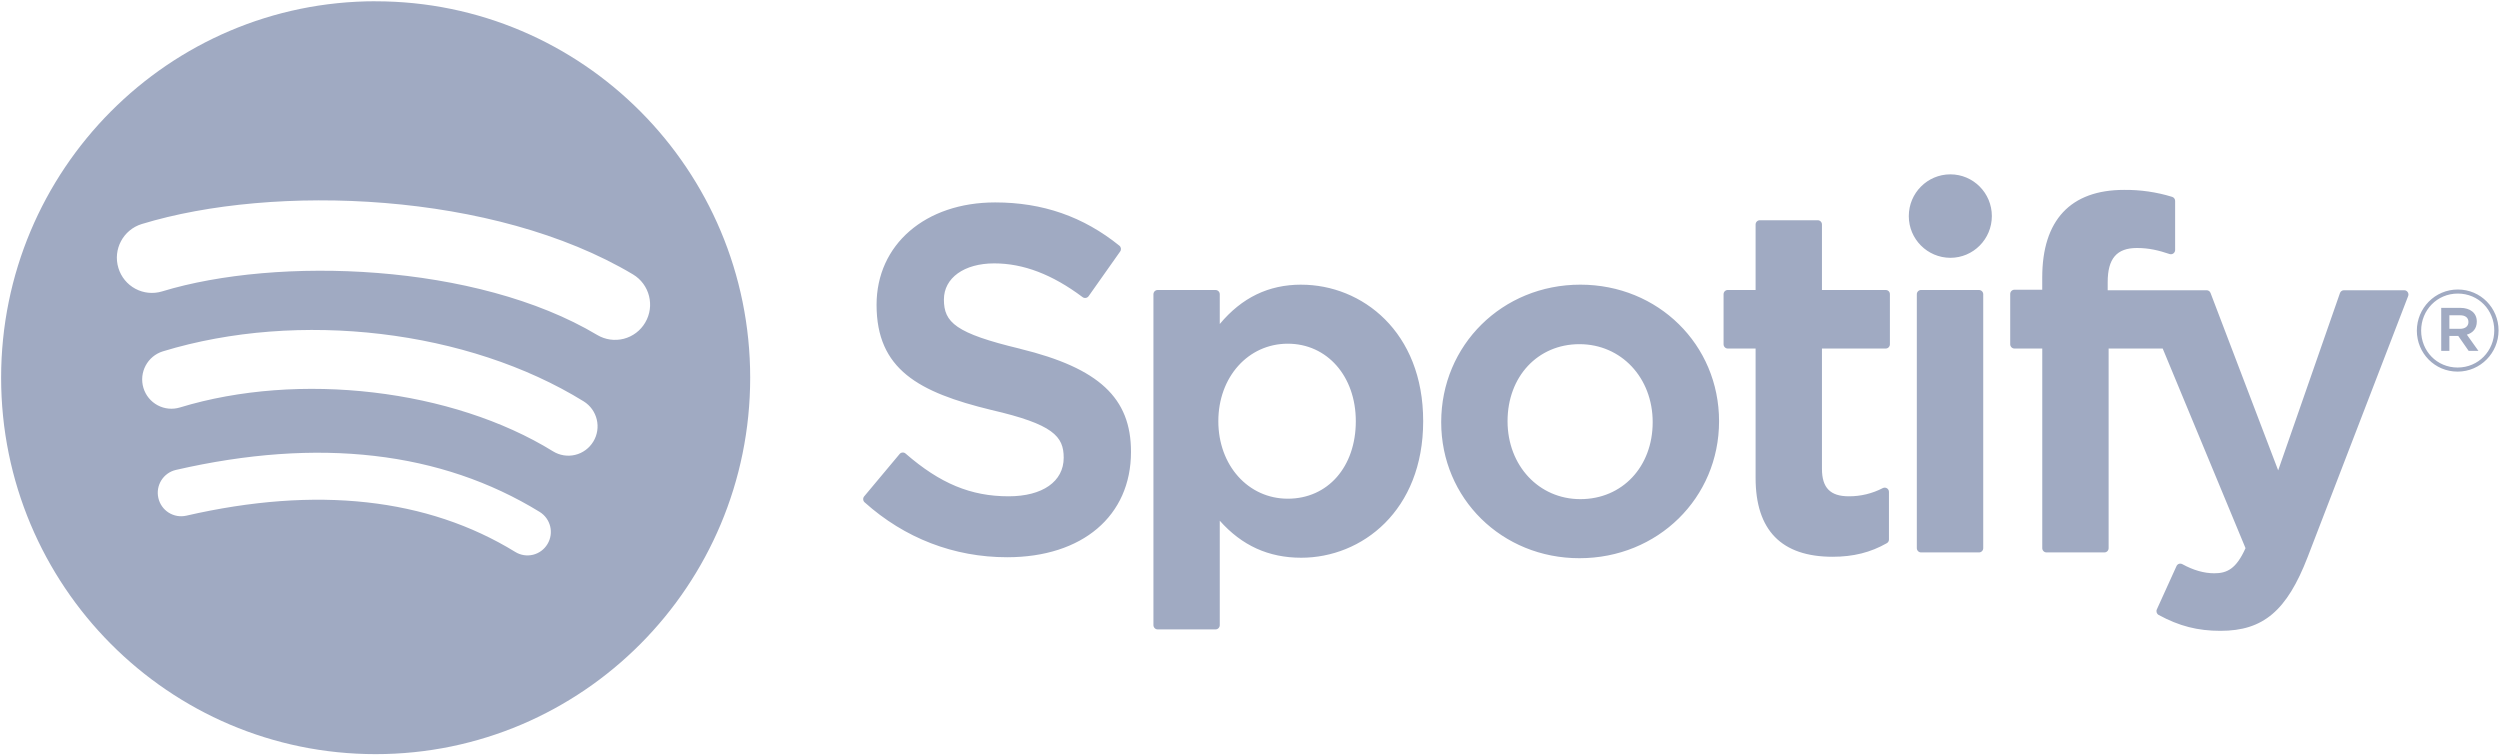
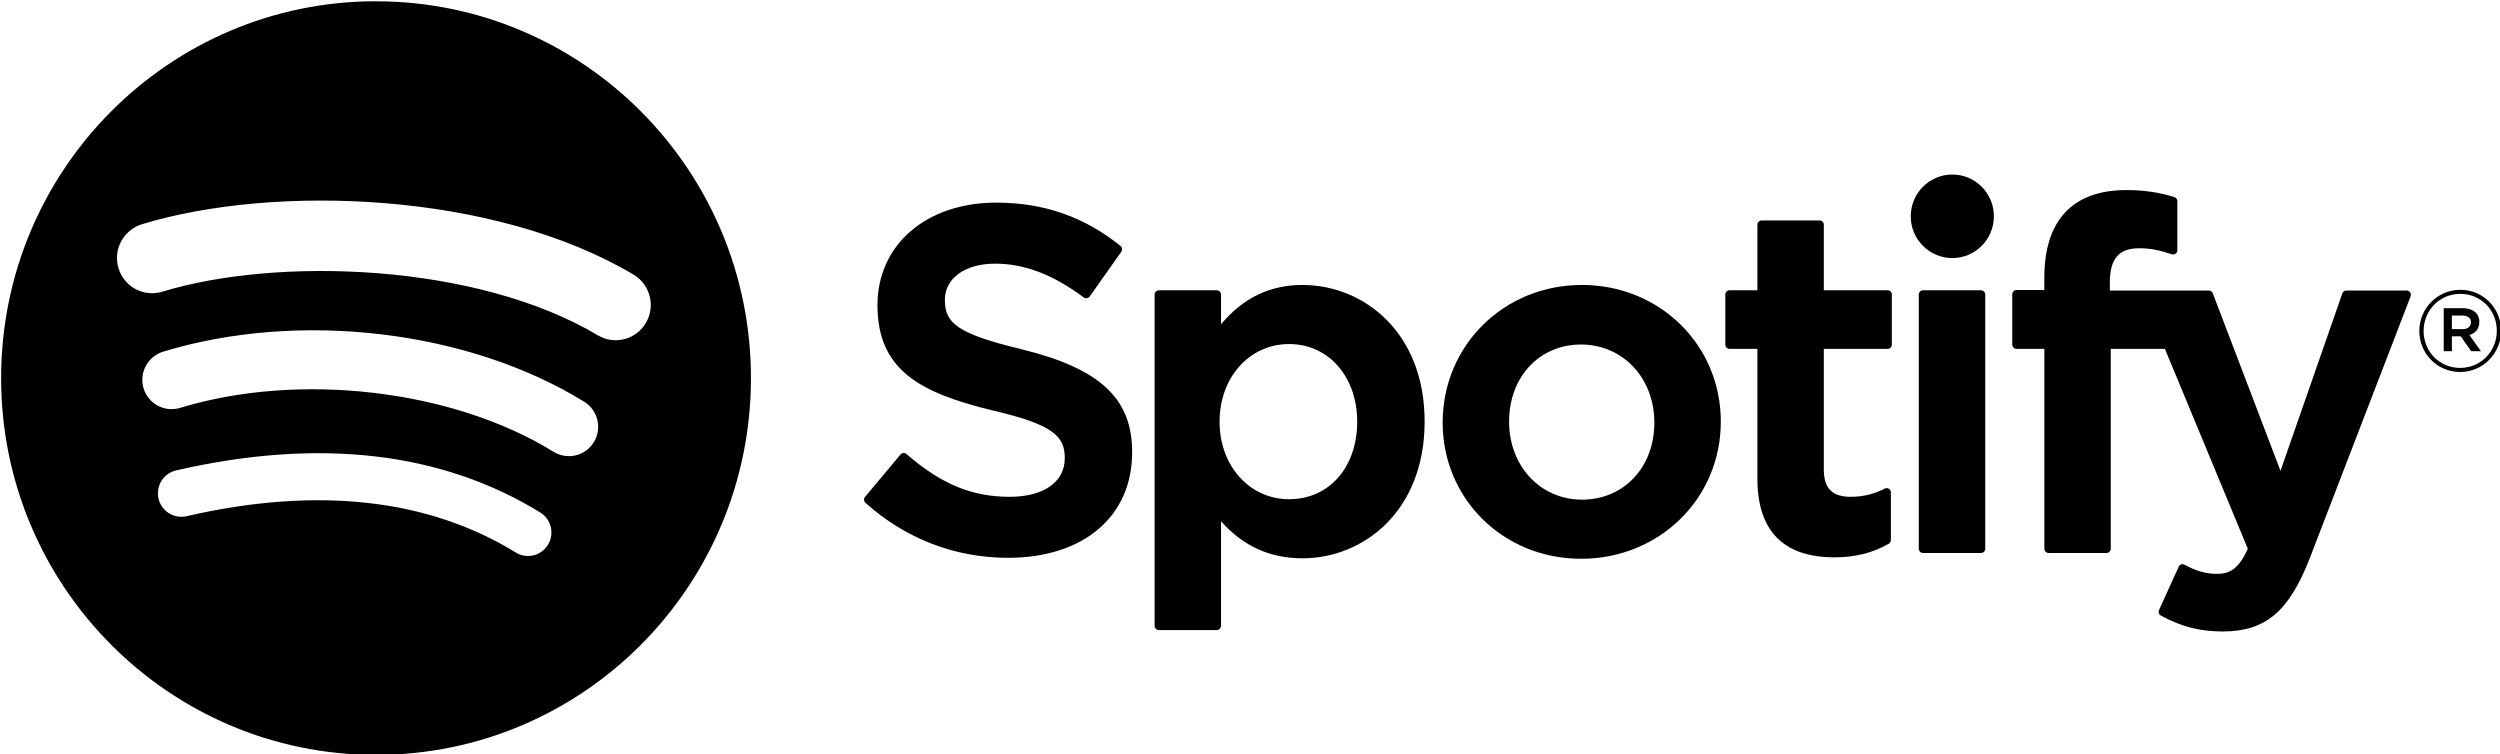
- <svg xmlns="http://www.w3.org/2000/svg" id="icon-spotify" width="96" height="29">
-   <defs>
-     <filter id="a">
-       <feColorMatrix in="SourceGraphic" values="0 0 0 0 0.353 0 0 0 0 0.402 0 0 0 0 0.54 0 0 0 1 0" />
-     </filter>
-   </defs>
-   <g filter="url(#a)" fill="none" fill-rule="evenodd">
-     <path d="M14.425.048C6.482.048.043 6.52.043 14.503c0 7.984 6.44 14.456 14.382 14.456 7.944 0 14.382-6.472 14.382-14.456C28.807 6.52 22.369.05 14.425.05V.048zm6.595 20.849a.893.893 0 01-1.233.298c-3.376-2.073-7.627-2.542-12.633-1.393a.897.897 0 01-1.073-.678.9.9 0 01.674-1.079c5.478-1.258 10.177-.716 13.968 1.612.423.261.557.815.297 1.24zm1.76-3.936a1.118 1.118 0 01-1.542.371c-3.865-2.388-9.758-3.08-14.33-1.685a1.122 1.122 0 01-1.4-.75 1.13 1.13 0 01.748-1.406c5.223-1.593 11.716-.822 16.155 1.92a1.13 1.13 0 01.37 1.55zm.152-4.099C18.297 10.095 10.649 9.84 6.224 11.19a1.344 1.344 0 01-1.678-.9 1.354 1.354 0 01.897-1.687c5.08-1.55 13.525-1.25 18.862 1.933.64.382.85 1.212.47 1.853a1.34 1.34 0 01-1.843.473zm16.24.53c-2.484-.595-2.926-1.013-2.926-1.89 0-.83.777-1.388 1.932-1.388 1.12 0 2.23.424 3.394 1.296a.16.16 0 00.122.03.16.16 0 00.108-.066l1.213-1.718a.164.164 0 00-.031-.222c-1.386-1.118-2.946-1.661-4.77-1.661-2.68 0-4.554 1.617-4.554 3.931 0 2.482 1.616 3.36 4.409 4.039 2.375.55 2.777 1.01 2.777 1.834 0 .913-.811 1.481-2.116 1.481-1.45 0-2.633-.492-3.955-1.641a.16.16 0 00-.23.017l-1.36 1.626a.165.165 0 00.015.228c1.539 1.38 3.431 2.11 5.475 2.11 2.888 0 4.755-1.587 4.755-4.043.005-2.073-1.23-3.221-4.254-3.96l-.005-.003zm10.794-2.461c-1.252 0-2.279.496-3.127 1.511V11.3a.163.163 0 00-.161-.164h-2.224a.163.163 0 00-.162.164v12.705c0 .09.072.164.162.164h2.224c.089 0 .161-.074.161-.164v-4.01c.848.955 1.875 1.422 3.127 1.422 2.327 0 4.684-1.8 4.684-5.242.003-3.442-2.353-5.243-4.682-5.243h-.002zm2.097 5.243c0 1.752-1.073 2.976-2.612 2.976-1.52 0-2.667-1.28-2.667-2.976 0-1.697 1.147-2.976 2.667-2.976 1.513 0 2.612 1.251 2.612 2.976zm8.623-5.243c-2.997 0-5.344 2.32-5.344 5.28 0 2.93 2.332 5.224 5.308 5.224 3.007 0 5.362-2.311 5.362-5.26 0-2.94-2.34-5.244-5.326-5.244zm0 8.236c-1.594 0-2.796-1.288-2.796-2.994 0-1.714 1.161-2.957 2.76-2.957 1.604 0 2.813 1.287 2.813 2.995 0 1.713-1.168 2.956-2.777 2.956zm11.724-8.032h-2.447V8.621a.163.163 0 00-.161-.164h-2.224a.164.164 0 00-.163.164v2.514h-1.069a.163.163 0 00-.161.164v1.92c0 .09.072.165.161.165h1.069v4.97c0 2.008.994 3.026 2.957 3.026.797 0 1.458-.166 2.081-.521a.16.16 0 00.083-.142v-1.83a.163.163 0 00-.235-.145 2.795 2.795 0 01-1.306.316c-.712 0-1.032-.326-1.032-1.054v-4.62h2.447c.09 0 .162-.073.162-.163V11.3a.158.158 0 00-.16-.164h-.002zm8.525.01v-.309c0-.908.347-1.313 1.124-1.313.463 0 .836.092 1.253.232a.163.163 0 00.213-.156V7.716a.162.162 0 00-.115-.157 6.063 6.063 0 00-1.848-.267c-2.052 0-3.14 1.163-3.14 3.36v.473h-1.067a.164.164 0 00-.163.164v1.93c0 .09.073.165.163.165h1.068v7.665c0 .091.074.164.163.164h2.222a.162.162 0 00.163-.164v-7.665h2.077l3.18 7.665c-.36.804-.716.965-1.2.965-.392 0-.806-.118-1.226-.35a.176.176 0 00-.13-.013.162.162 0 00-.095.088l-.754 1.662a.164.164 0 00.07.213c.787.428 1.496.61 2.374.61 1.641 0 2.55-.769 3.348-2.837l3.858-10.018a.16.16 0 00-.018-.152.158.158 0 00-.132-.072h-2.315a.163.163 0 00-.154.11l-2.372 6.807-2.597-6.811a.162.162 0 00-.15-.106h-3.8zm-4.942-.01h-2.224a.164.164 0 00-.163.164v9.75c0 .091.074.164.163.164h2.224c.09 0 .163-.073.163-.164v-9.75a.163.163 0 00-.163-.163zm-1.1-4.44c-.88 0-1.595.717-1.595 1.603A1.6 1.6 0 0074.894 9.9c.88 0 1.593-.717 1.593-1.603s-.714-1.602-1.593-1.602zm19.479 7.575c-.88 0-1.565-.71-1.565-1.573 0-.862.694-1.58 1.574-1.58.879 0 1.564.71 1.564 1.571 0 .863-.694 1.582-1.573 1.582zm.009-2.997c-.802 0-1.409.64-1.409 1.424 0 .784.603 1.416 1.4 1.416.802 0 1.408-.64 1.408-1.425 0-.784-.603-1.415-1.4-1.415zm.346 1.577l.444.623h-.375l-.398-.572h-.342v.572h-.313v-1.651h.732c.383 0 .634.196.634.526.001.271-.155.437-.38.502h-.002zm-.264-.745h-.407v.522h.407c.203 0 .325-.1.325-.261 0-.17-.122-.26-.325-.26z" fill="#1ED760" fill-rule="nonzero" />
+ <svg xmlns="http://www.w3.org/2000/svg" id="icon-spotify">
+   <defs />
+   <g filter="url(#a)">
+     <path d="M14.425.048C6.482.048.043 6.52.043 14.503c0 7.984 6.44 14.456 14.382 14.456 7.944 0 14.382-6.472 14.382-14.456C28.807 6.52 22.369.05 14.425.05V.048zm6.595 20.849a.893.893 0 01-1.233.298c-3.376-2.073-7.627-2.542-12.633-1.393a.897.897 0 01-1.073-.678.9.9 0 01.674-1.079c5.478-1.258 10.177-.716 13.968 1.612.423.261.557.815.297 1.24zm1.76-3.936a1.118 1.118 0 01-1.542.371c-3.865-2.388-9.758-3.08-14.33-1.685a1.122 1.122 0 01-1.4-.75 1.13 1.13 0 01.748-1.406c5.223-1.593 11.716-.822 16.155 1.92a1.13 1.13 0 01.37 1.55zm.152-4.099C18.297 10.095 10.649 9.84 6.224 11.19a1.344 1.344 0 01-1.678-.9 1.354 1.354 0 01.897-1.687c5.08-1.55 13.525-1.25 18.862 1.933.64.382.85 1.212.47 1.853a1.34 1.34 0 01-1.843.473zm16.24.53c-2.484-.595-2.926-1.013-2.926-1.89 0-.83.777-1.388 1.932-1.388 1.12 0 2.23.424 3.394 1.296a.16.16 0 00.122.03.16.16 0 00.108-.066l1.213-1.718a.164.164 0 00-.031-.222c-1.386-1.118-2.946-1.661-4.77-1.661-2.68 0-4.554 1.617-4.554 3.931 0 2.482 1.616 3.36 4.409 4.039 2.375.55 2.777 1.01 2.777 1.834 0 .913-.811 1.481-2.116 1.481-1.45 0-2.633-.492-3.955-1.641a.16.16 0 00-.23.017l-1.36 1.626a.165.165 0 00.015.228c1.539 1.38 3.431 2.11 5.475 2.11 2.888 0 4.755-1.587 4.755-4.043.005-2.073-1.23-3.221-4.254-3.96l-.005-.003zm10.794-2.461c-1.252 0-2.279.496-3.127 1.511V11.3a.163.163 0 00-.161-.164h-2.224a.163.163 0 00-.162.164v12.705c0 .09.072.164.162.164h2.224c.089 0 .161-.074.161-.164v-4.01c.848.955 1.875 1.422 3.127 1.422 2.327 0 4.684-1.8 4.684-5.242.003-3.442-2.353-5.243-4.682-5.243h-.002zm2.097 5.243c0 1.752-1.073 2.976-2.612 2.976-1.52 0-2.667-1.28-2.667-2.976 0-1.697 1.147-2.976 2.667-2.976 1.513 0 2.612 1.251 2.612 2.976zm8.623-5.243c-2.997 0-5.344 2.32-5.344 5.28 0 2.93 2.332 5.224 5.308 5.224 3.007 0 5.362-2.311 5.362-5.26 0-2.94-2.34-5.244-5.326-5.244zm0 8.236c-1.594 0-2.796-1.288-2.796-2.994 0-1.714 1.161-2.957 2.76-2.957 1.604 0 2.813 1.287 2.813 2.995 0 1.713-1.168 2.956-2.777 2.956zm11.724-8.032h-2.447V8.621a.163.163 0 00-.161-.164h-2.224a.164.164 0 00-.163.164v2.514h-1.069a.163.163 0 00-.161.164v1.92c0 .09.072.165.161.165h1.069v4.97c0 2.008.994 3.026 2.957 3.026.797 0 1.458-.166 2.081-.521a.16.16 0 00.083-.142v-1.83a.163.163 0 00-.235-.145 2.795 2.795 0 01-1.306.316c-.712 0-1.032-.326-1.032-1.054v-4.62h2.447c.09 0 .162-.073.162-.163V11.3a.158.158 0 00-.16-.164h-.002zm8.525.01v-.309c0-.908.347-1.313 1.124-1.313.463 0 .836.092 1.253.232a.163.163 0 00.213-.156V7.716a.162.162 0 00-.115-.157 6.063 6.063 0 00-1.848-.267c-2.052 0-3.14 1.163-3.14 3.36v.473h-1.067a.164.164 0 00-.163.164v1.93c0 .09.073.165.163.165h1.068v7.665c0 .091.074.164.163.164h2.222a.162.162 0 00.163-.164v-7.665h2.077l3.18 7.665c-.36.804-.716.965-1.2.965-.392 0-.806-.118-1.226-.35a.176.176 0 00-.13-.013.162.162 0 00-.095.088l-.754 1.662a.164.164 0 00.07.213c.787.428 1.496.61 2.374.61 1.641 0 2.55-.769 3.348-2.837l3.858-10.018a.16.16 0 00-.018-.152.158.158 0 00-.132-.072h-2.315a.163.163 0 00-.154.11l-2.372 6.807-2.597-6.811a.162.162 0 00-.15-.106h-3.8zm-4.942-.01h-2.224a.164.164 0 00-.163.164v9.75c0 .091.074.164.163.164h2.224c.09 0 .163-.073.163-.164v-9.75a.163.163 0 00-.163-.163zm-1.1-4.44c-.88 0-1.595.717-1.595 1.603A1.6 1.6 0 0074.894 9.9c.88 0 1.593-.717 1.593-1.603s-.714-1.602-1.593-1.602zm19.479 7.575c-.88 0-1.565-.71-1.565-1.573 0-.862.694-1.58 1.574-1.58.879 0 1.564.71 1.564 1.571 0 .863-.694 1.582-1.573 1.582zm.009-2.997c-.802 0-1.409.64-1.409 1.424 0 .784.603 1.416 1.4 1.416.802 0 1.408-.64 1.408-1.425 0-.784-.603-1.415-1.4-1.415zm.346 1.577l.444.623h-.375l-.398-.572h-.342v.572h-.313v-1.651h.732c.383 0 .634.196.634.526.001.271-.155.437-.38.502h-.002zm-.264-.745h-.407v.522h.407c.203 0 .325-.1.325-.261 0-.17-.122-.26-.325-.26z" />
  </g>
</svg>
